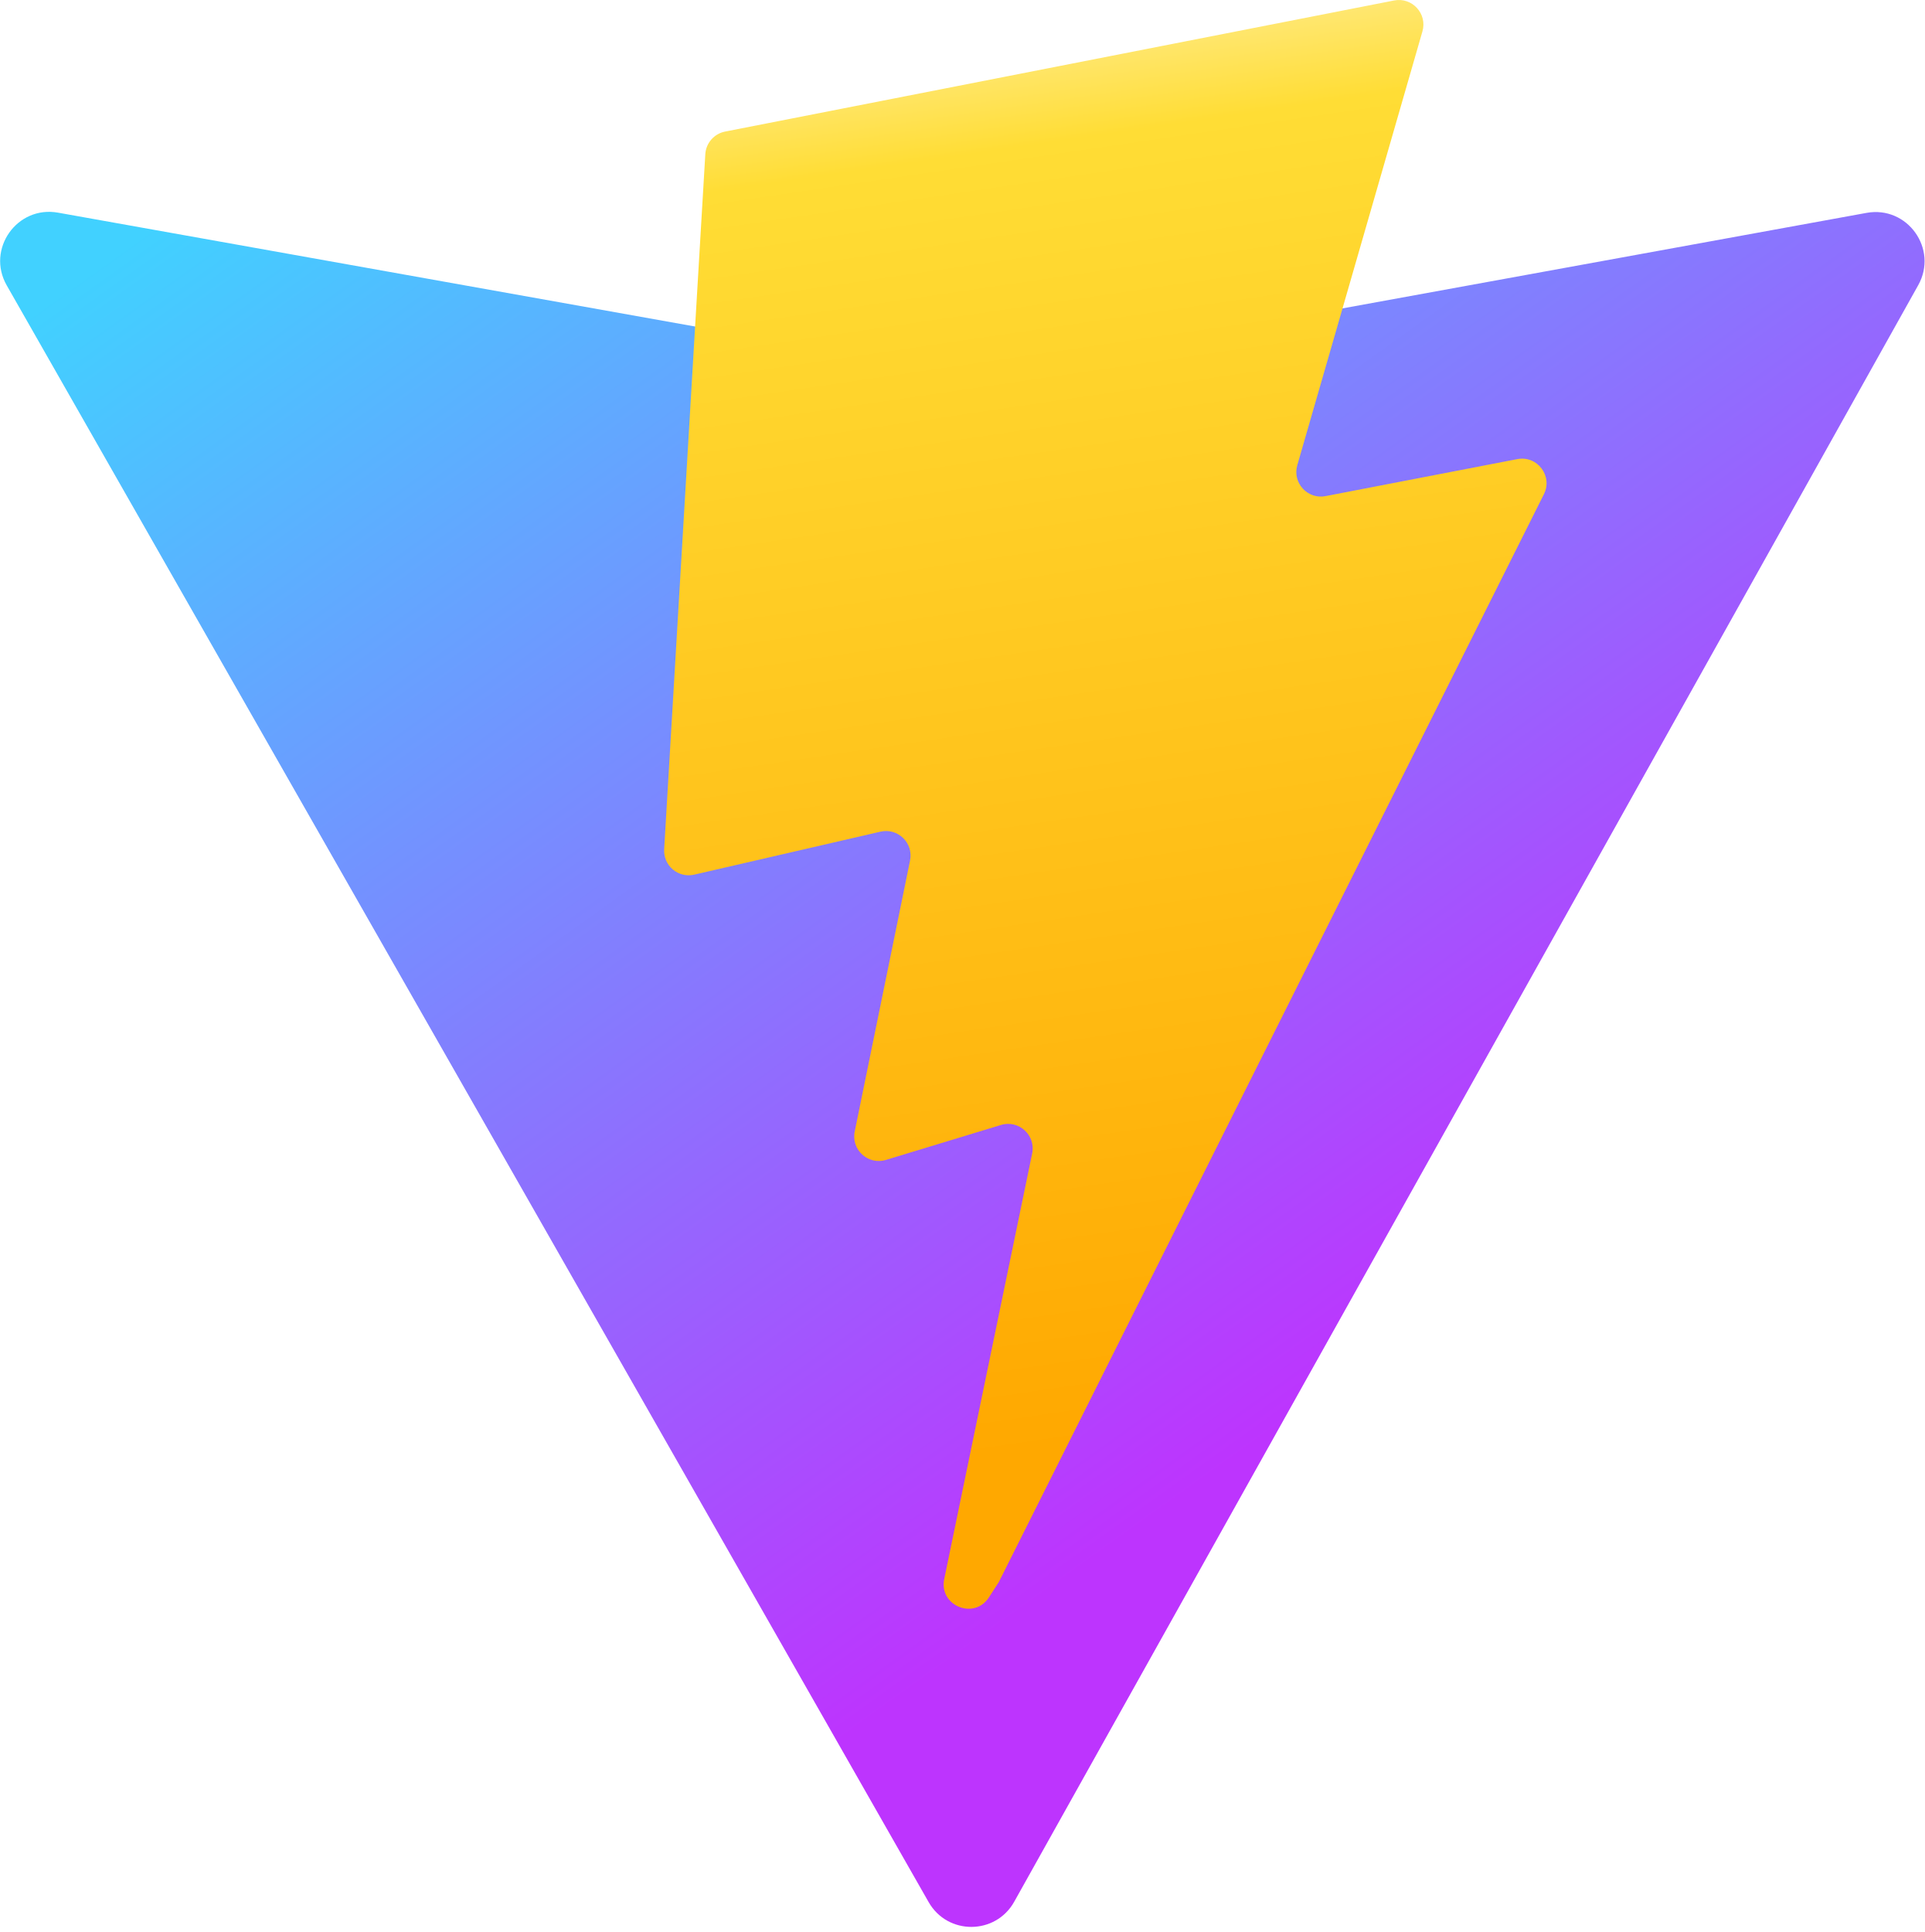
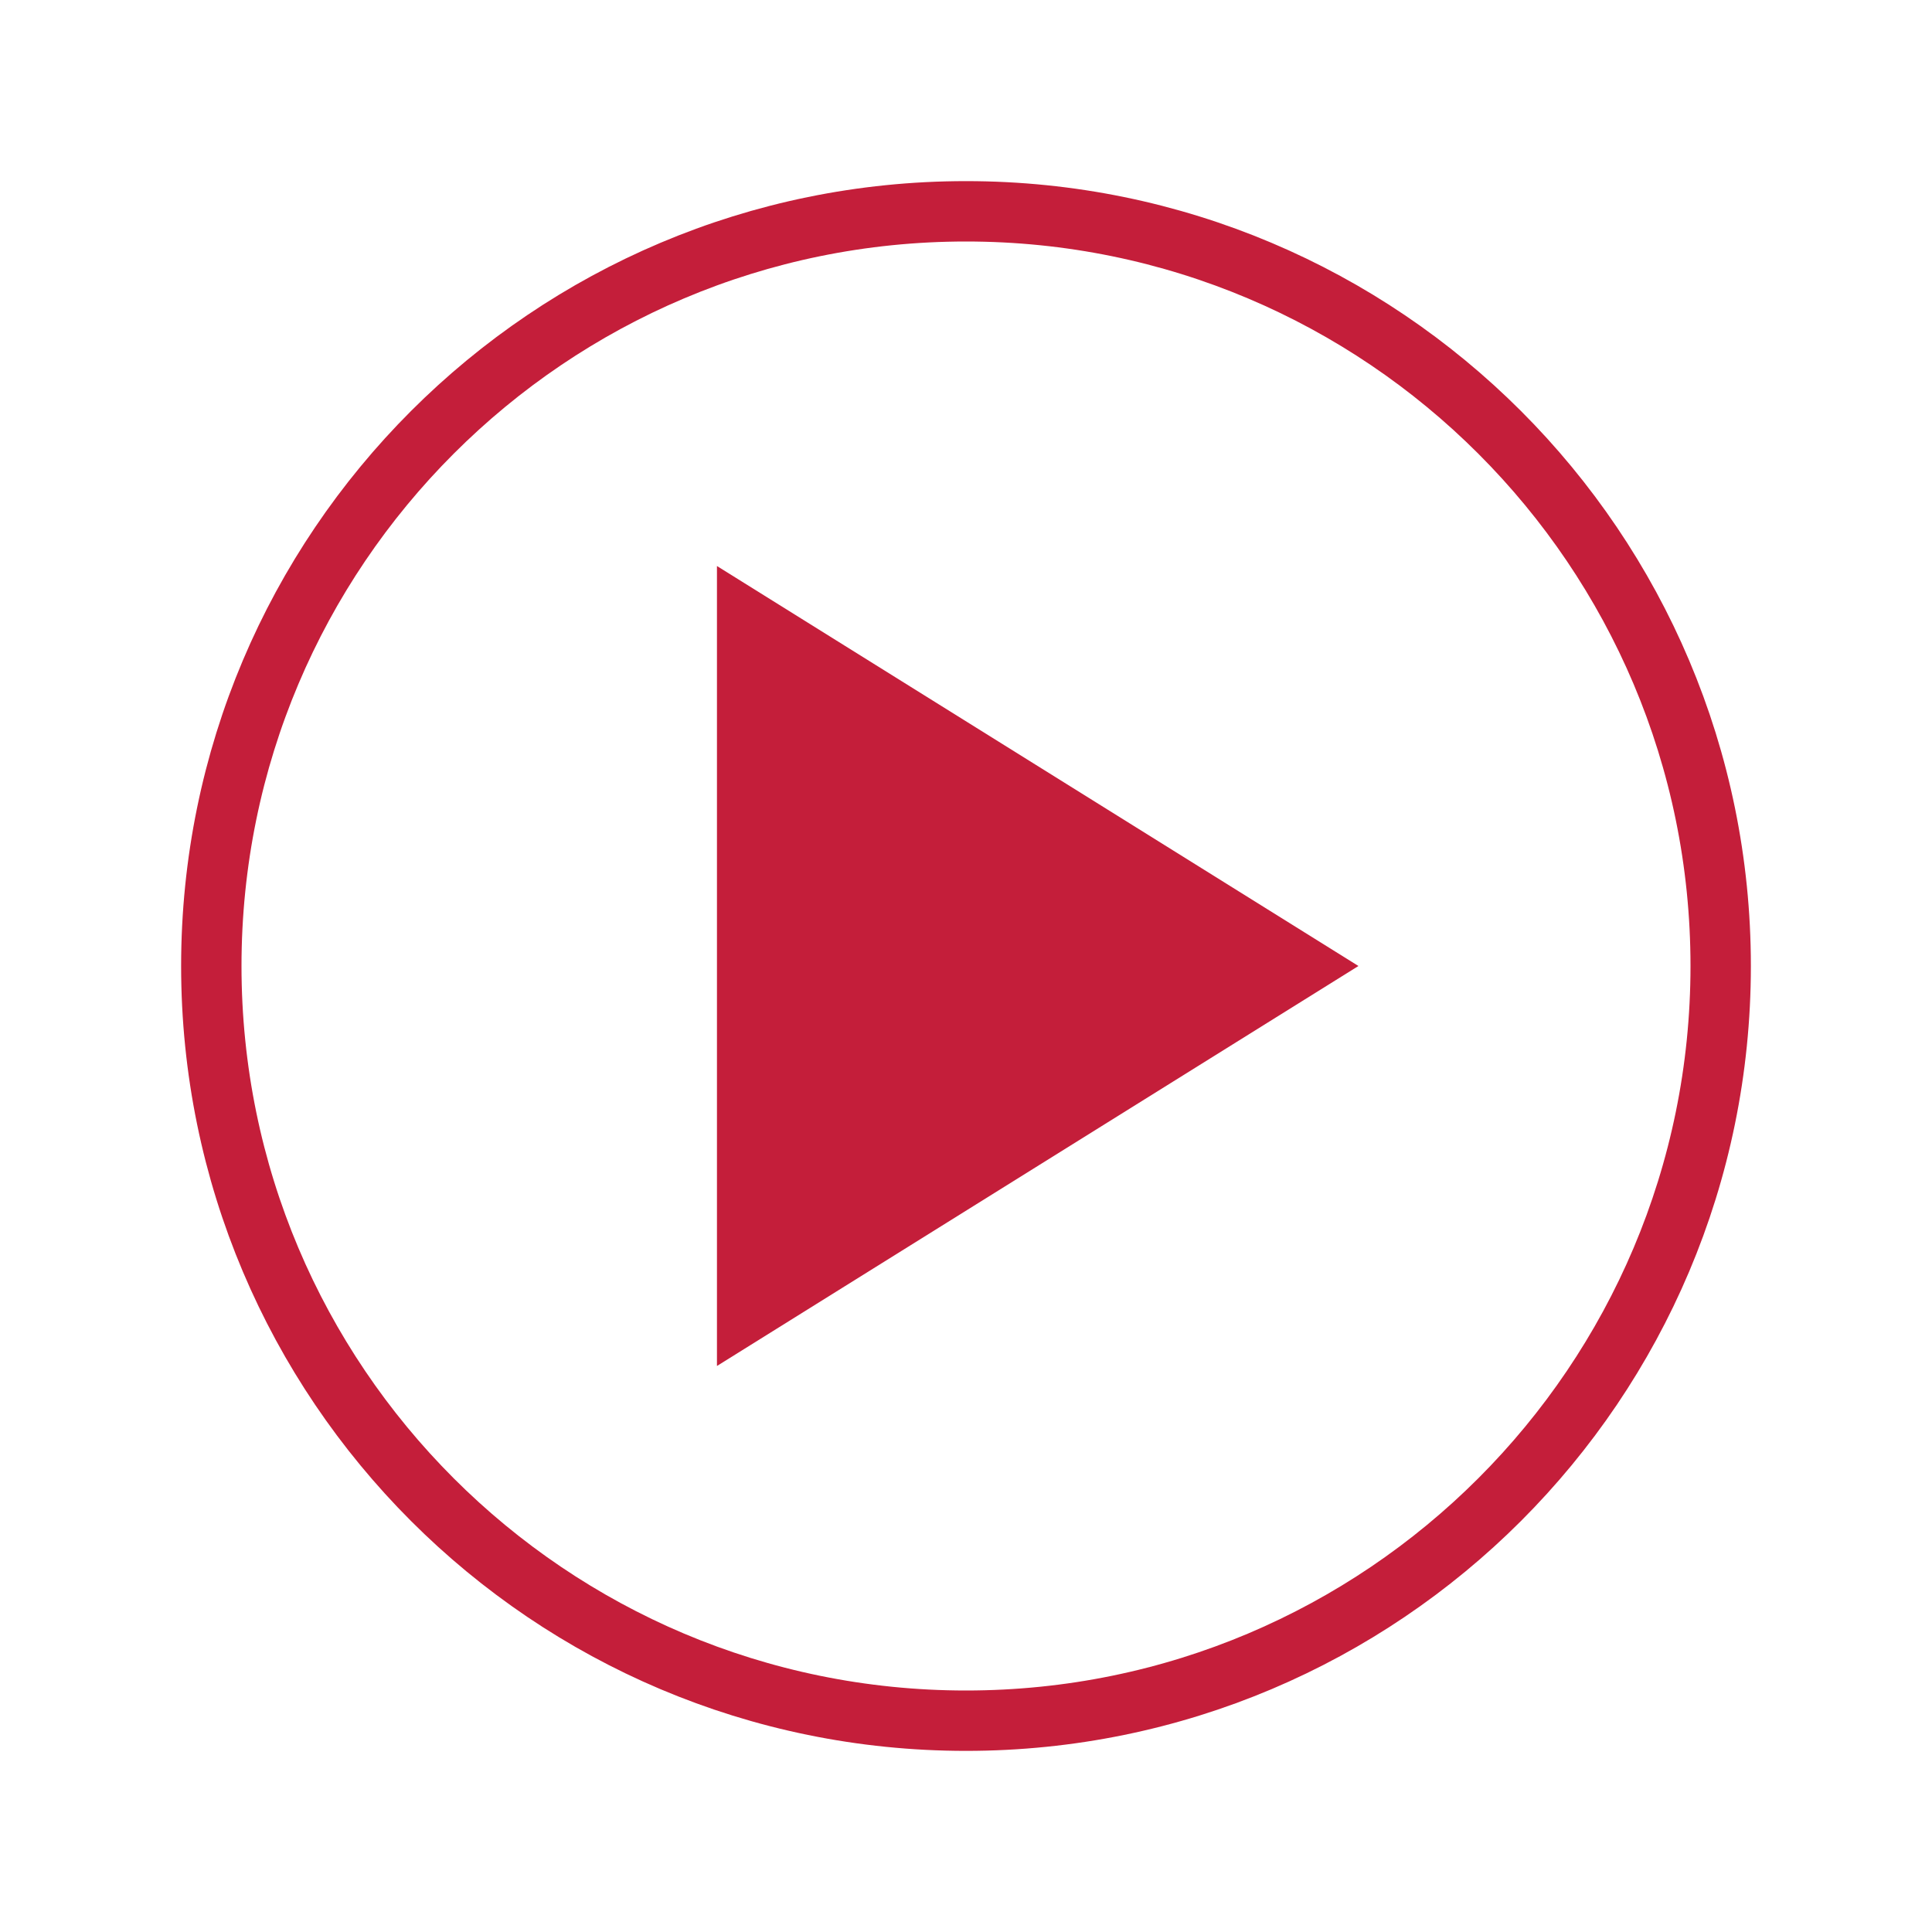
- <svg xmlns="http://www.w3.org/2000/svg" aria-hidden="true" role="img" class="iconify iconify--logos" width="31.88" height="32" preserveAspectRatio="xMidYMid meet" viewBox="0 0 256 257">
-   <defs>
-     <linearGradient id="IconifyId1813088fe1fbc01fb466" x1="-.828%" x2="57.636%" y1="7.652%" y2="78.411%">
-       <stop offset="0%" stop-color="#41D1FF" />
-       <stop offset="100%" stop-color="#BD34FE" />
-     </linearGradient>
-     <linearGradient id="IconifyId1813088fe1fbc01fb467" x1="43.376%" x2="50.316%" y1="2.242%" y2="89.03%">
-       <stop offset="0%" stop-color="#FFEA83" />
-       <stop offset="8.333%" stop-color="#FFDD35" />
-       <stop offset="100%" stop-color="#FFA800" />
-     </linearGradient>
-   </defs>
-   <path fill="url(#IconifyId1813088fe1fbc01fb466)" d="M255.153 37.938L134.897 252.976c-2.483 4.44-8.862 4.466-11.382.048L.875 37.958c-2.746-4.814 1.371-10.646 6.827-9.67l120.385 21.517a6.537 6.537 0 0 0 2.322-.004l117.867-21.483c5.438-.991 9.574 4.796 6.877 9.62Z" />
-   <path fill="url(#IconifyId1813088fe1fbc01fb467)" d="M185.432.063L96.44 17.501a3.268 3.268 0 0 0-2.634 3.014l-5.474 92.456a3.268 3.268 0 0 0 3.997 3.378l24.777-5.718c2.318-.535 4.413 1.507 3.936 3.838l-7.361 36.047c-.495 2.426 1.782 4.5 4.151 3.78l15.304-4.649c2.372-.72 4.652 1.36 4.15 3.788l-11.698 56.621c-.732 3.542 3.979 5.473 5.943 2.437l1.313-2.028l72.516-144.72c1.215-2.423-.88-5.186-3.54-4.672l-25.505 4.922c-2.396.462-4.435-1.77-3.759-4.114l16.646-57.705c.677-2.35-1.37-4.583-3.769-4.113Z" />
+ <svg xmlns="http://www.w3.org/2000/svg" viewBox="0 0 256 256" fill="none">
+   <circle cx="128" cy="128" r="100" stroke="#C41E3A" stroke-width="8" fill="none" />
+   <path d="M 95 75 L 180 128 L 95 181 Z" fill="#C41E3A" />
</svg>
